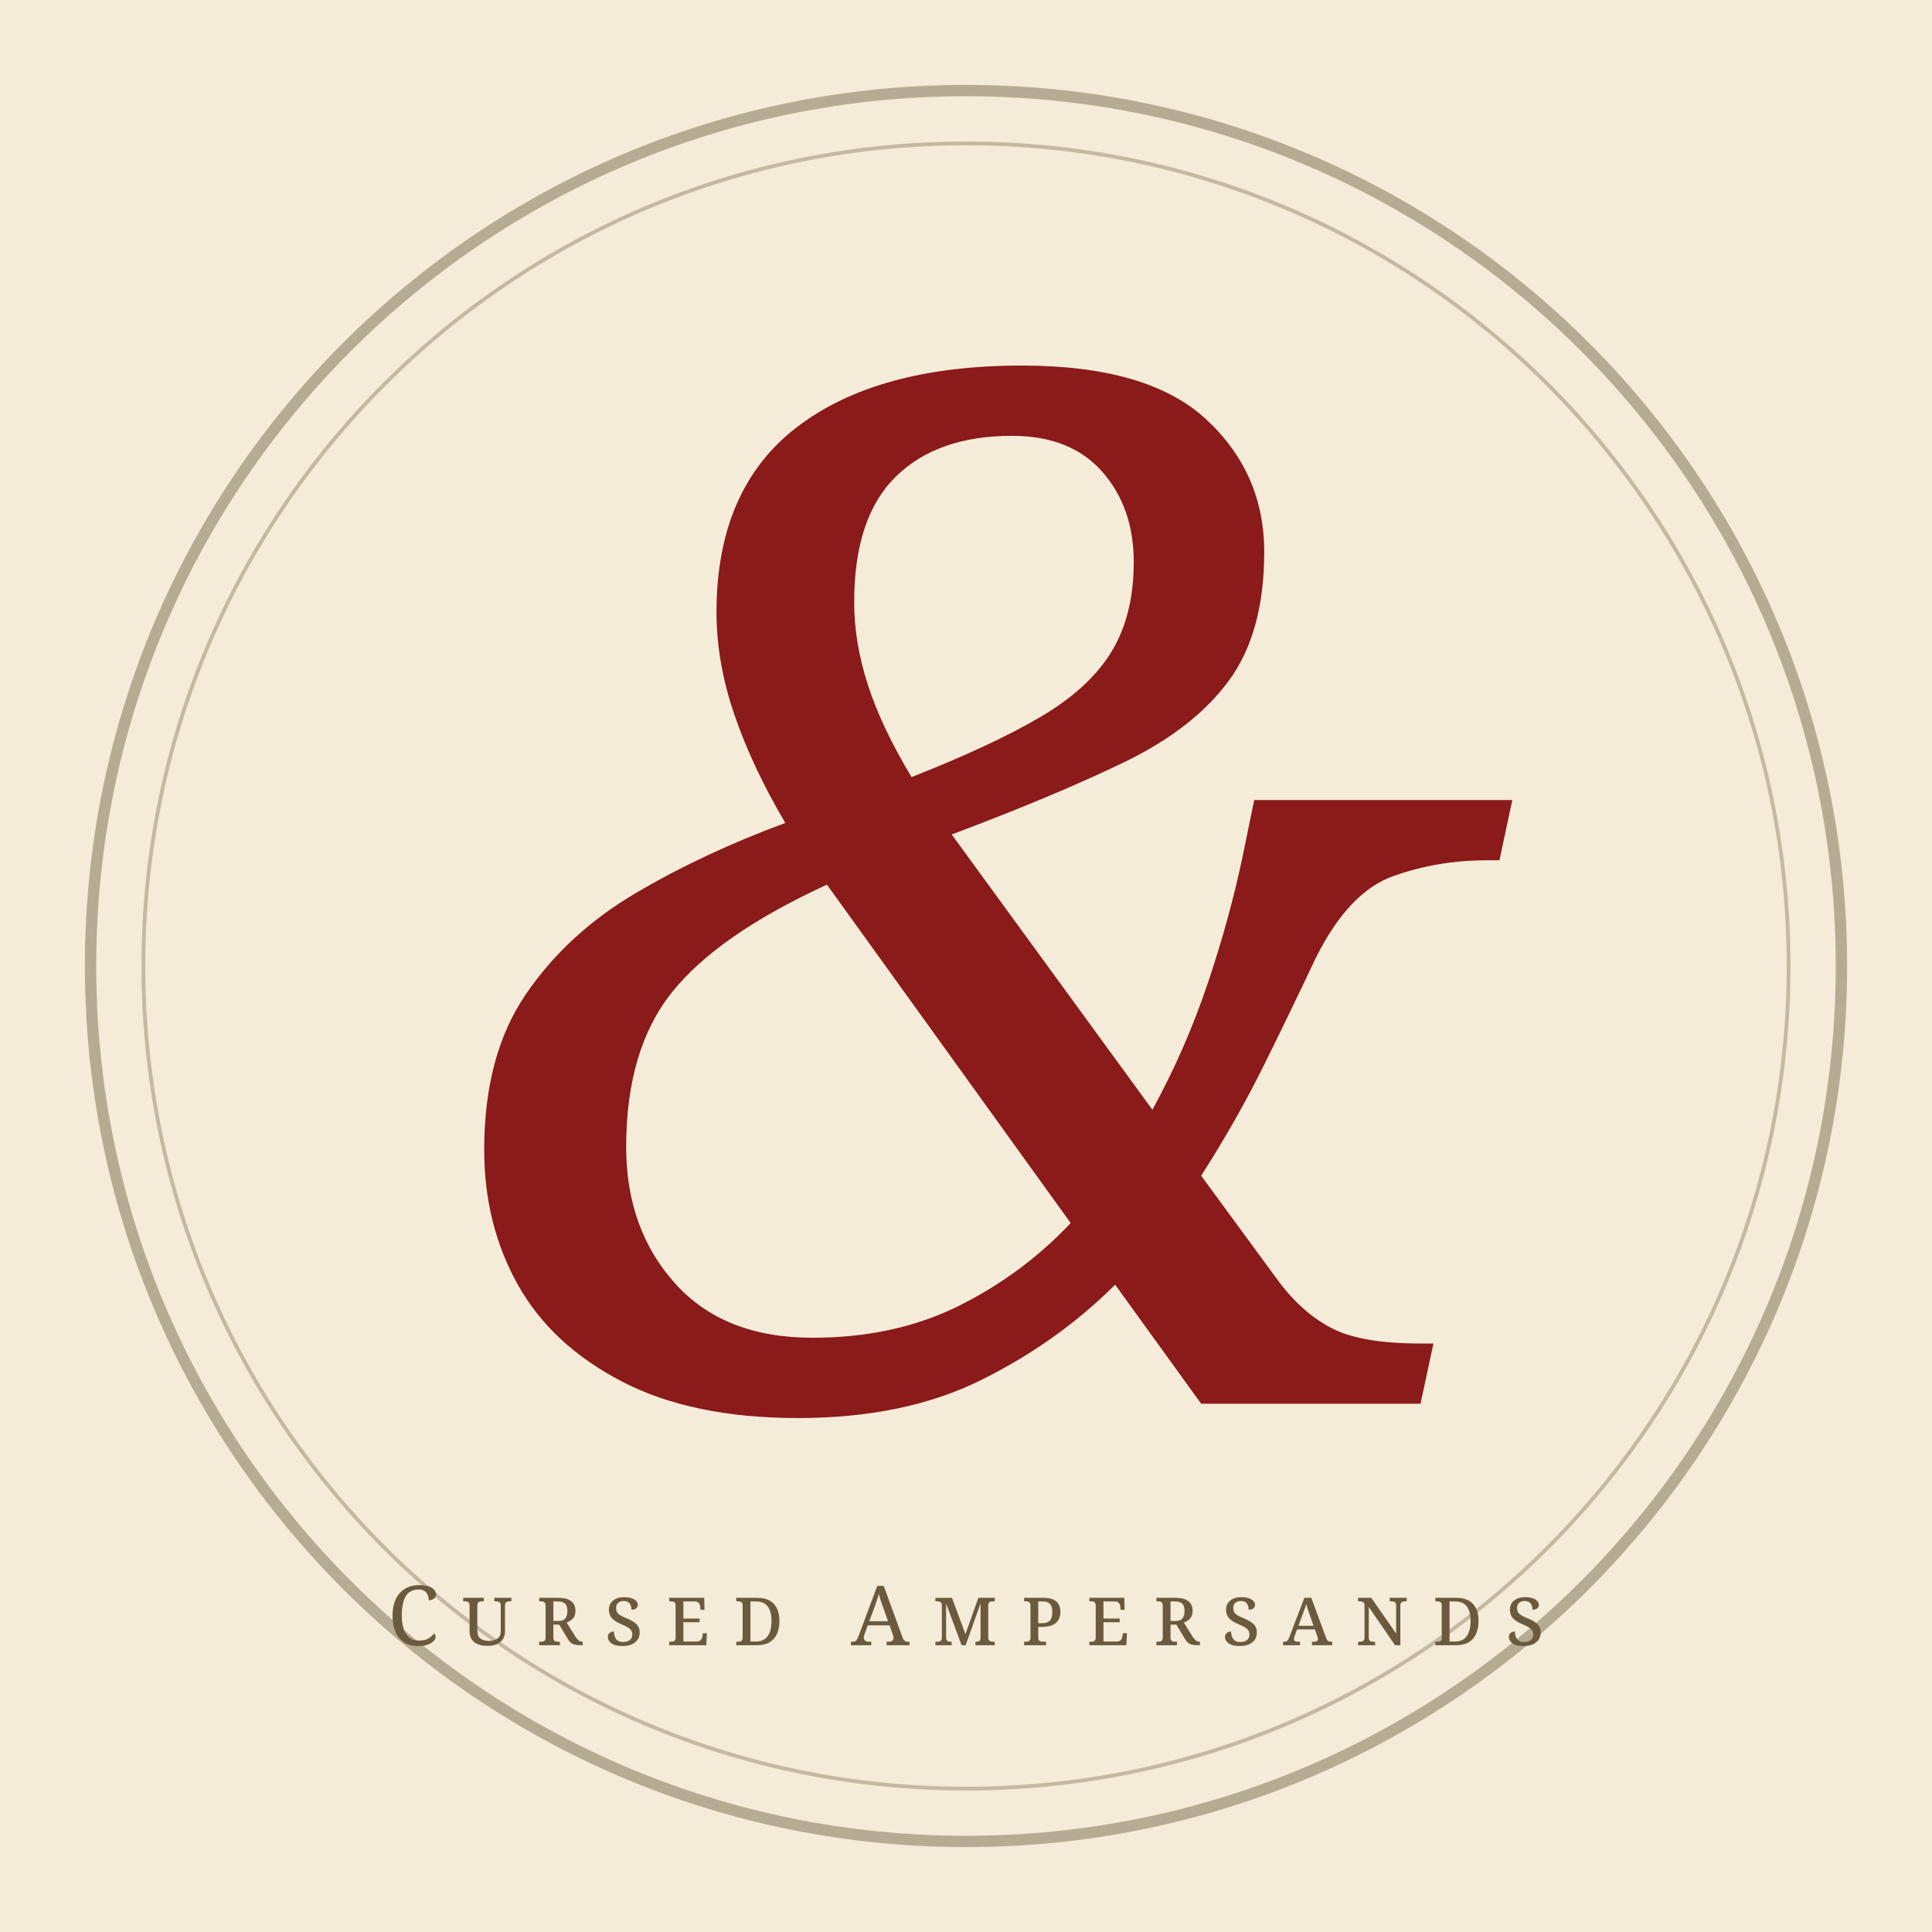
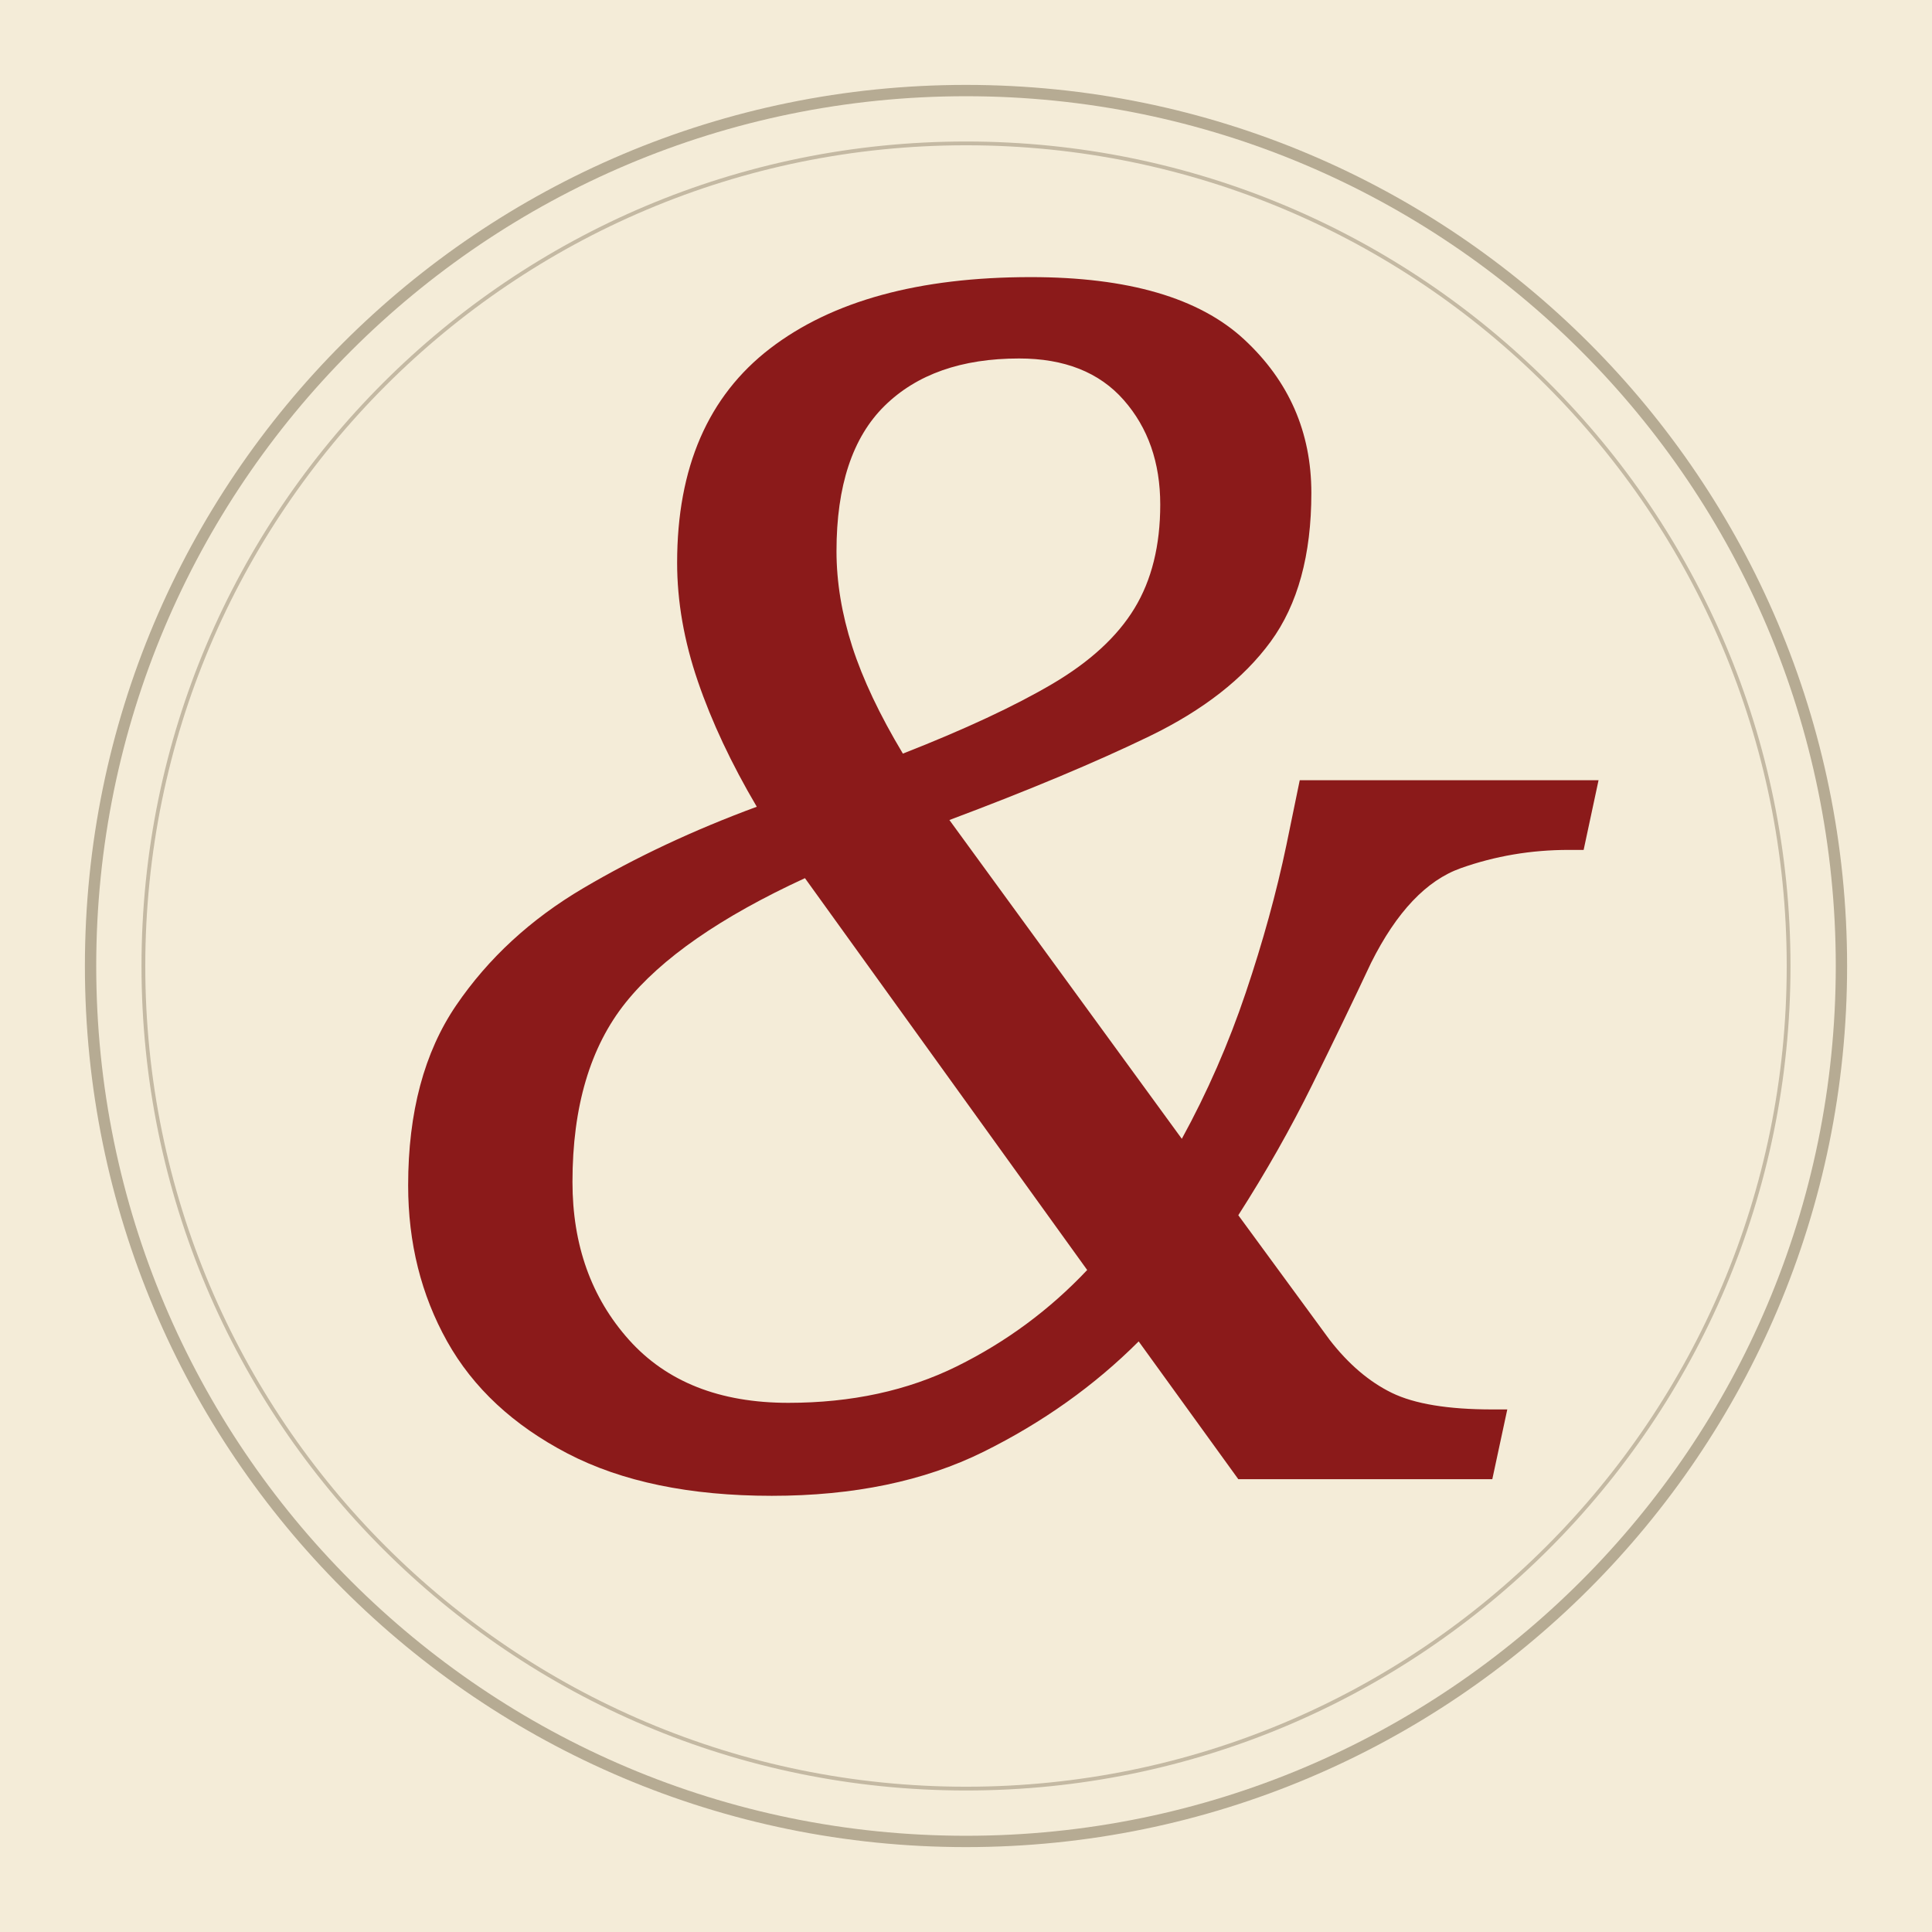
<svg xmlns="http://www.w3.org/2000/svg" viewBox="0 0 512 512" width="512" height="512">
  <rect width="512" height="512" fill="#f4ecd8" />
  <circle cx="256" cy="256" r="232" fill="none" stroke="#6b5a3e" stroke-width="3" opacity="0.45" />
  <circle cx="256" cy="256" r="218" fill="none" stroke="#6b5a3e" stroke-width="1" opacity="0.35" />
-   <text x="256" y="372" text-anchor="middle" font-family="Didot, 'Bodoni 72', 'Playfair Display', Georgia, serif" font-size="380" font-style="italic" font-weight="400" fill="#8b1a1a">&amp;</text>
-   <text x="256" y="436" text-anchor="middle" font-family="Didot, 'Bodoni 72', Georgia, serif" font-size="22" font-variant="small-caps" letter-spacing="6" fill="#6b5a3e">Cursed Ampersands</text>
+   <text x="256" y="392" text-anchor="middle" font-family="Didot, 'Bodoni 72', 'Playfair Display', Georgia, serif" font-size="440" font-style="italic" font-weight="400" fill="#8b1a1a">&amp;</text>
</svg>
